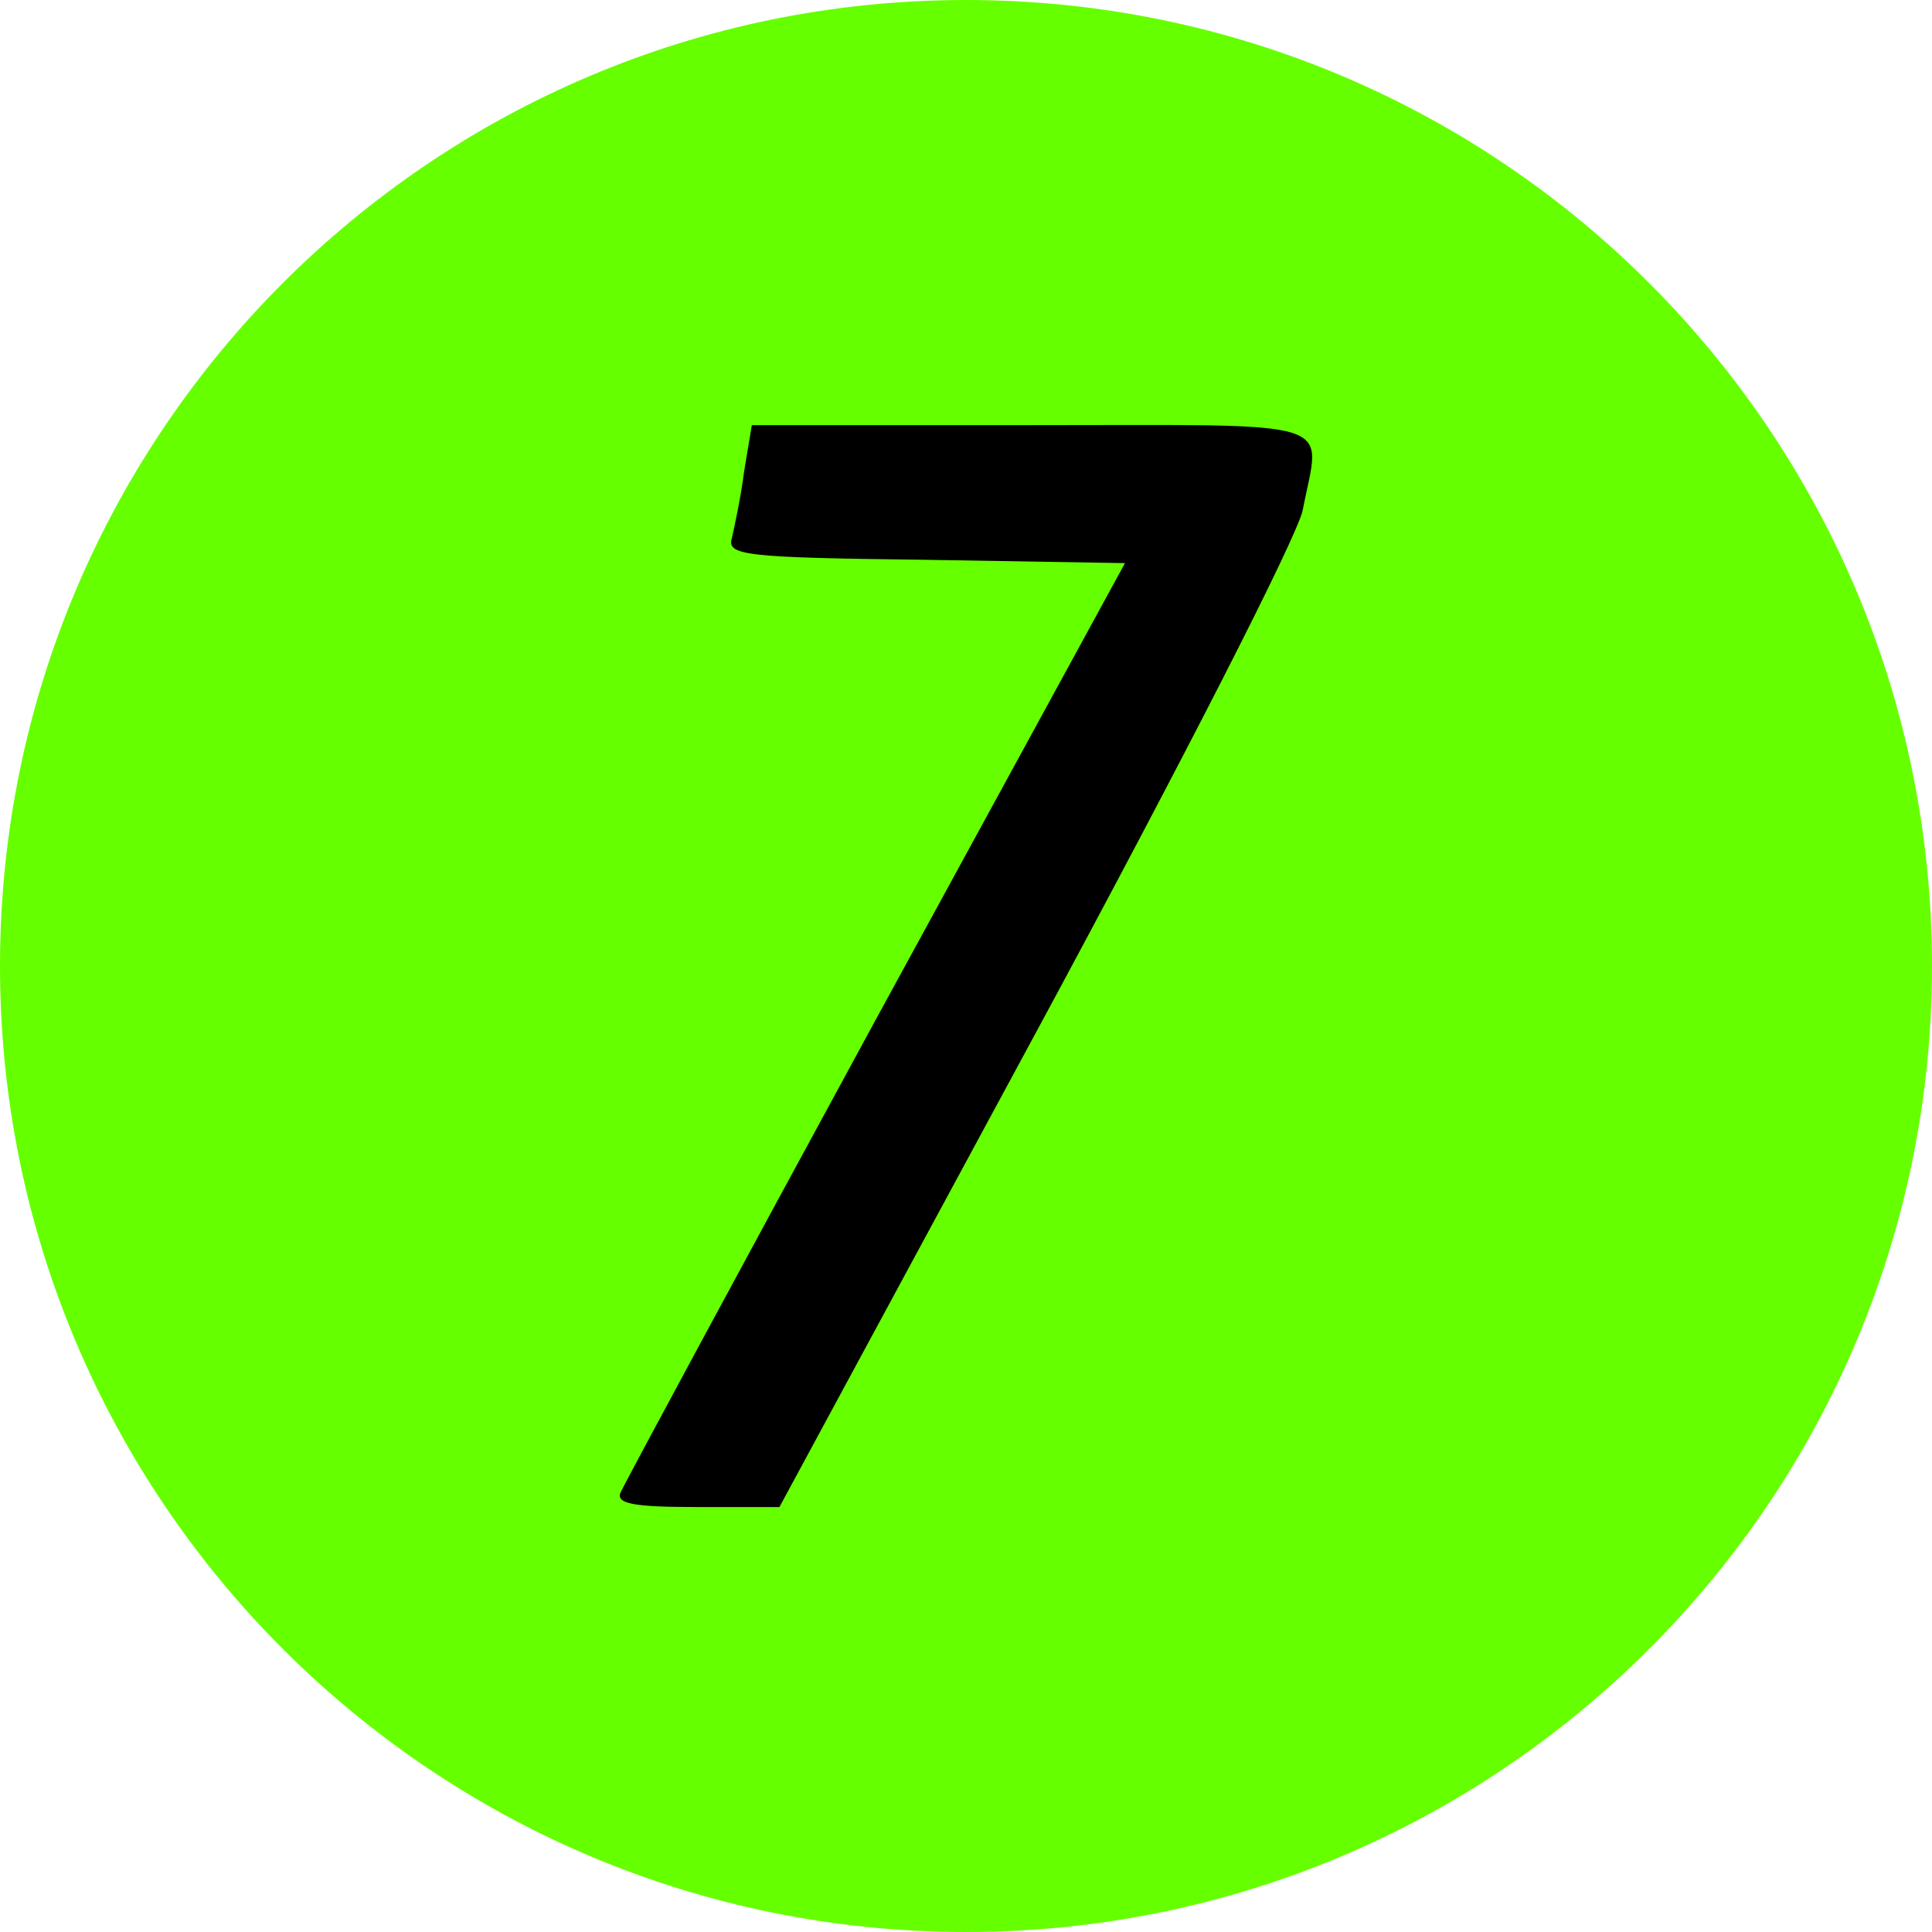
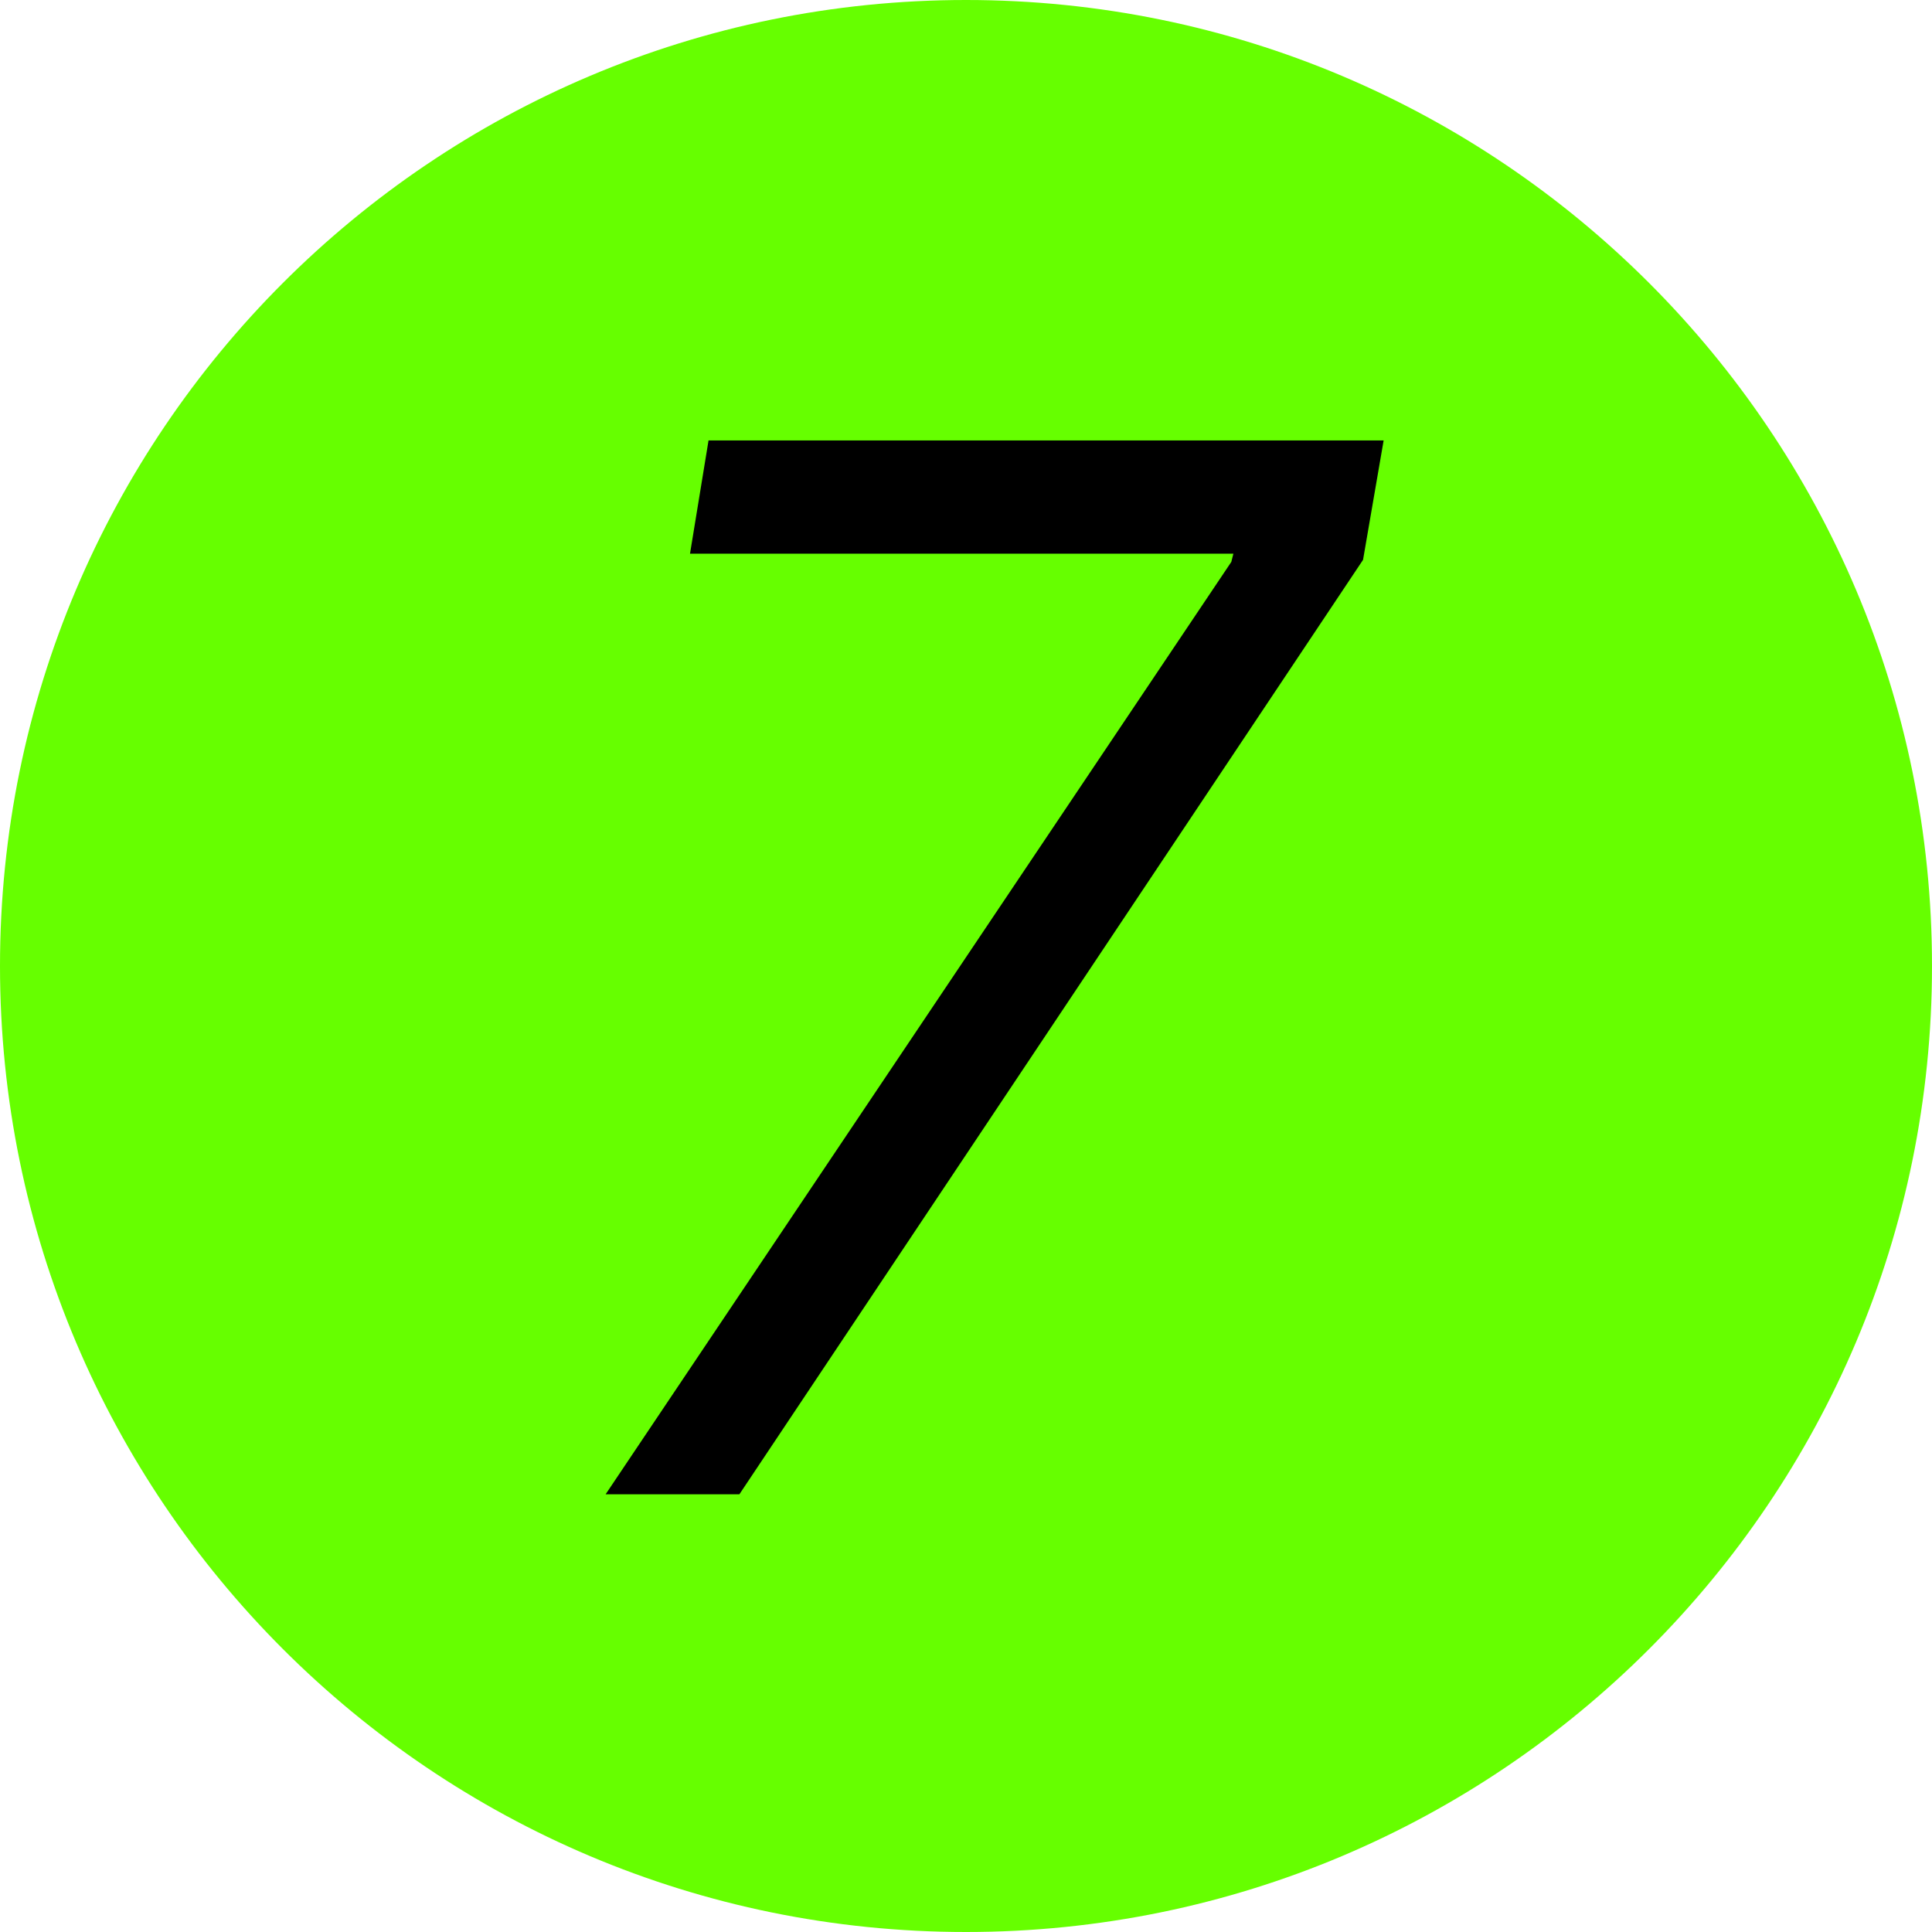
- <svg xmlns="http://www.w3.org/2000/svg" width="175" height="175" viewBox="0 0 175 175">
-   <defs>
-     <clipPath id="clip-_7">
-       <rect width="175" height="175" />
-     </clipPath>
-   </defs>
-   <g id="_7" data-name="7" clip-path="url(#clip-_7)">
-     <circle id="楕円形_90" data-name="楕円形 90" cx="87.5" cy="87.5" r="87.5" fill="#6f0" />
-     <path id="パス_105" data-name="パス 105" d="M68.5-132.8c-.3,2.4-.9,5.1-1.1,6-.5,1.6,1,1.8,17.5,2l18.1.3L80.4-83.1C68-60.3,57.6-41,57.3-40.3c-.4,1,1.2,1.3,6.9,1.3h7.5L95-82.1c13.4-24.8,23.6-44.8,24.1-47.2,1.6-8.4,4-7.7-24.5-7.7H69.2Z" transform="translate(-1.099 175.507)" />
-   </g>
+ <svg xmlns="http://www.w3.org/2000/svg" width="128" height="128" viewBox="0 0 128 128" fill="none">
+   <circle cx="64" cy="64" r="64" fill="#66FF00" />
+   <path d="M40.124 99L81.578 37.227L81.715 36.682H45.715L46.942 29.182H91.669L90.305 37.091L48.987 99H40.124Z" fill="black" />
</svg>
